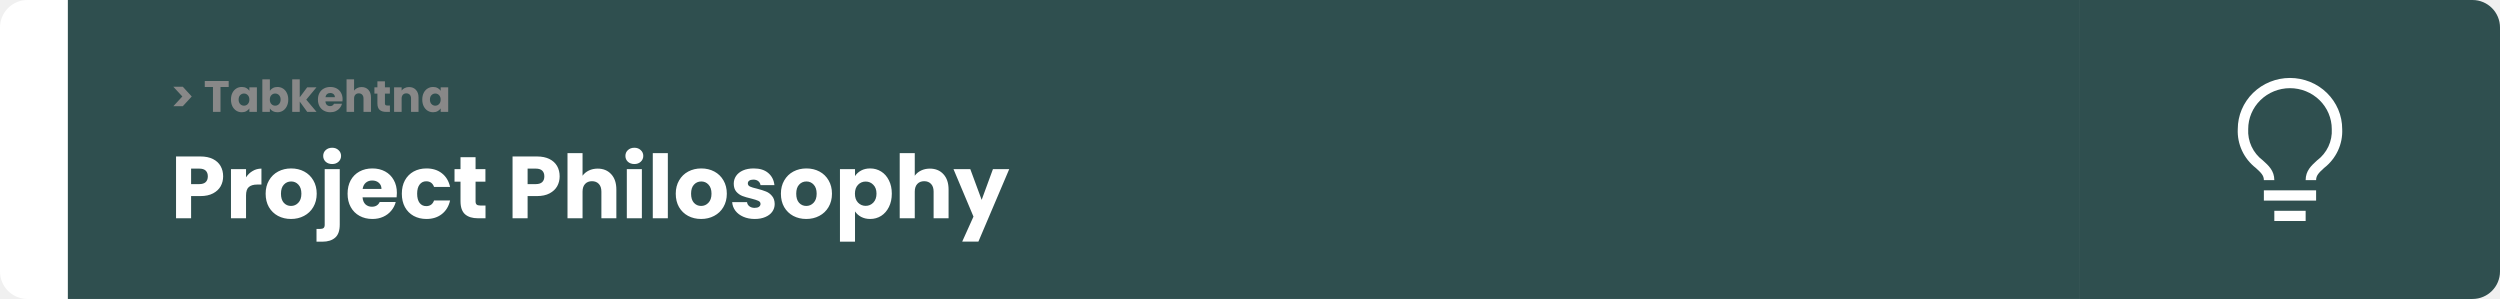
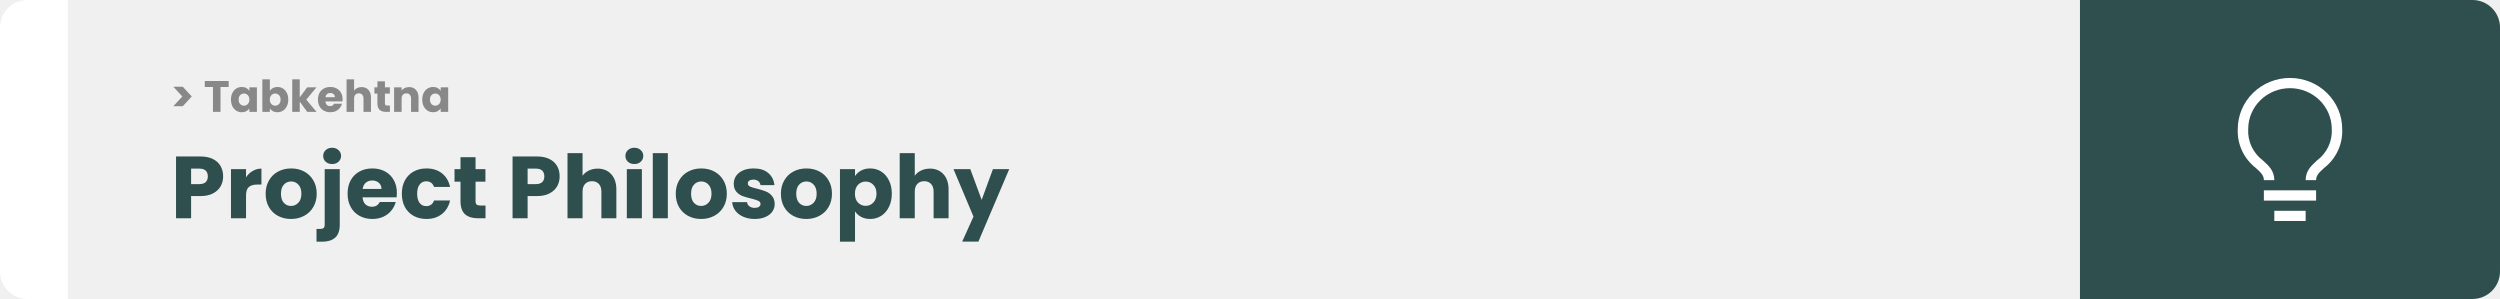
<svg xmlns="http://www.w3.org/2000/svg" width="1363" height="163" viewBox="0 0 1363 163" fill="none">
  <path d="M0 15C0 6.716 6.716 0 15 0H37V163H15C6.716 163 0 156.284 0 148V15Z" fill="white" />
-   <rect width="1097" height="163" transform="translate(37)" fill="#2F4F4F" />
+   <rect width="1097" height="163" transform="translate(37)" fill="#F0F0F0" />
  <path d="M94.512 47.296H99.672L104.544 52.6L99.672 57.904H94.512L99.408 52.6L94.512 47.296ZM124.678 44.152V47.44H120.214V61H116.11V47.44H111.646V44.152H124.678ZM125.922 54.28C125.922 52.904 126.178 51.696 126.69 50.656C127.218 49.616 127.93 48.816 128.826 48.256C129.722 47.696 130.722 47.416 131.826 47.416C132.77 47.416 133.594 47.608 134.298 47.992C135.018 48.376 135.57 48.88 135.954 49.504V47.608H140.058V61H135.954V59.104C135.554 59.728 134.994 60.232 134.274 60.616C133.57 61 132.746 61.192 131.802 61.192C130.714 61.192 129.722 60.912 128.826 60.352C127.93 59.776 127.218 58.968 126.69 57.928C126.178 56.872 125.922 55.656 125.922 54.28ZM135.954 54.304C135.954 53.28 135.666 52.472 135.09 51.88C134.53 51.288 133.842 50.992 133.026 50.992C132.21 50.992 131.514 51.288 130.938 51.88C130.378 52.456 130.098 53.256 130.098 54.28C130.098 55.304 130.378 56.12 130.938 56.728C131.514 57.32 132.21 57.616 133.026 57.616C133.842 57.616 134.53 57.32 135.09 56.728C135.666 56.136 135.954 55.328 135.954 54.304ZM147.131 49.504C147.515 48.88 148.067 48.376 148.787 47.992C149.507 47.608 150.331 47.416 151.259 47.416C152.363 47.416 153.363 47.696 154.259 48.256C155.155 48.816 155.859 49.616 156.371 50.656C156.899 51.696 157.163 52.904 157.163 54.28C157.163 55.656 156.899 56.872 156.371 57.928C155.859 58.968 155.155 59.776 154.259 60.352C153.363 60.912 152.363 61.192 151.259 61.192C150.315 61.192 149.491 61.008 148.787 60.64C148.083 60.256 147.531 59.752 147.131 59.128V61H143.027V43.24H147.131V49.504ZM152.987 54.28C152.987 53.256 152.699 52.456 152.123 51.88C151.563 51.288 150.867 50.992 150.035 50.992C149.219 50.992 148.523 51.288 147.947 51.88C147.387 52.472 147.107 53.28 147.107 54.304C147.107 55.328 147.387 56.136 147.947 56.728C148.523 57.32 149.219 57.616 150.035 57.616C150.851 57.616 151.547 57.32 152.123 56.728C152.699 56.12 152.987 55.304 152.987 54.28ZM167.5 61L163.42 55.384V61H159.316V43.24H163.42V53.056L167.476 47.608H172.54L166.972 54.328L172.588 61H167.5ZM186.776 54.088C186.776 54.472 186.752 54.872 186.704 55.288H177.416C177.48 56.12 177.744 56.76 178.208 57.208C178.688 57.64 179.272 57.856 179.96 57.856C180.984 57.856 181.696 57.424 182.096 56.56H186.464C186.24 57.44 185.832 58.232 185.24 58.936C184.664 59.64 183.936 60.192 183.056 60.592C182.176 60.992 181.192 61.192 180.104 61.192C178.792 61.192 177.624 60.912 176.6 60.352C175.576 59.792 174.776 58.992 174.2 57.952C173.624 56.912 173.336 55.696 173.336 54.304C173.336 52.912 173.616 51.696 174.176 50.656C174.752 49.616 175.552 48.816 176.576 48.256C177.6 47.696 178.776 47.416 180.104 47.416C181.4 47.416 182.552 47.688 183.56 48.232C184.568 48.776 185.352 49.552 185.912 50.56C186.488 51.568 186.776 52.744 186.776 54.088ZM182.576 53.008C182.576 52.304 182.336 51.744 181.856 51.328C181.376 50.912 180.776 50.704 180.056 50.704C179.368 50.704 178.784 50.904 178.304 51.304C177.84 51.704 177.552 52.272 177.44 53.008H182.576ZM197.173 47.464C198.709 47.464 199.941 47.976 200.869 49C201.797 50.008 202.261 51.4 202.261 53.176V61H198.181V53.728C198.181 52.832 197.949 52.136 197.485 51.64C197.021 51.144 196.397 50.896 195.613 50.896C194.829 50.896 194.205 51.144 193.741 51.64C193.277 52.136 193.045 52.832 193.045 53.728V61H188.941V43.24H193.045V49.408C193.461 48.816 194.029 48.344 194.749 47.992C195.469 47.64 196.277 47.464 197.173 47.464ZM212.577 57.52V61H210.489C209.001 61 207.841 60.64 207.009 59.92C206.177 59.184 205.761 57.992 205.761 56.344V51.016H204.129V47.608H205.761V44.344H209.865V47.608H212.553V51.016H209.865V56.392C209.865 56.792 209.961 57.08 210.153 57.256C210.345 57.432 210.665 57.52 211.113 57.52H212.577ZM223.023 47.464C224.591 47.464 225.839 47.976 226.767 49C227.711 50.008 228.183 51.4 228.183 53.176V61H224.103V53.728C224.103 52.832 223.871 52.136 223.407 51.64C222.943 51.144 222.319 50.896 221.535 50.896C220.751 50.896 220.127 51.144 219.663 51.64C219.199 52.136 218.967 52.832 218.967 53.728V61H214.863V47.608H218.967V49.384C219.383 48.792 219.943 48.328 220.647 47.992C221.351 47.64 222.143 47.464 223.023 47.464ZM230.219 54.28C230.219 52.904 230.475 51.696 230.987 50.656C231.515 49.616 232.227 48.816 233.123 48.256C234.019 47.696 235.019 47.416 236.123 47.416C237.067 47.416 237.891 47.608 238.595 47.992C239.315 48.376 239.867 48.88 240.251 49.504V47.608H244.355V61H240.251V59.104C239.851 59.728 239.291 60.232 238.571 60.616C237.867 61 237.043 61.192 236.099 61.192C235.011 61.192 234.019 60.912 233.123 60.352C232.227 59.776 231.515 58.968 230.987 57.928C230.475 56.872 230.219 55.656 230.219 54.28ZM240.251 54.304C240.251 53.28 239.963 52.472 239.387 51.88C238.827 51.288 238.139 50.992 237.323 50.992C236.507 50.992 235.811 51.288 235.235 51.88C234.675 52.456 234.395 53.256 234.395 54.28C234.395 55.304 234.675 56.12 235.235 56.728C235.811 57.32 236.507 57.616 237.323 57.616C238.139 57.616 238.827 57.32 239.387 56.728C239.963 56.136 240.251 55.328 240.251 54.304Z" fill="#888888" />
-   <path d="M121.656 96.152C121.656 98.104 121.208 99.896 120.312 101.528C119.416 103.128 118.04 104.424 116.184 105.416C114.328 106.408 112.024 106.904 109.272 106.904H104.184V119H95.976V85.304H109.272C111.96 85.304 114.232 85.768 116.088 86.696C117.944 87.624 119.336 88.904 120.264 90.536C121.192 92.168 121.656 94.04 121.656 96.152ZM108.648 100.376C110.216 100.376 111.384 100.008 112.152 99.272C112.92 98.536 113.304 97.496 113.304 96.152C113.304 94.808 112.92 93.768 112.152 93.032C111.384 92.296 110.216 91.928 108.648 91.928H104.184V100.376H108.648ZM134.137 96.68C135.097 95.208 136.297 94.056 137.737 93.224C139.177 92.36 140.777 91.928 142.537 91.928V100.616H140.281C138.233 100.616 136.697 101.064 135.673 101.96C134.649 102.824 134.137 104.36 134.137 106.568V119H125.929V92.216H134.137V96.68ZM158.652 119.384C156.028 119.384 153.66 118.824 151.548 117.704C149.468 116.584 147.82 114.984 146.604 112.904C145.42 110.824 144.828 108.392 144.828 105.608C144.828 102.856 145.436 100.44 146.652 98.36C147.868 96.248 149.532 94.632 151.644 93.512C153.756 92.392 156.124 91.832 158.748 91.832C161.372 91.832 163.74 92.392 165.852 93.512C167.964 94.632 169.628 96.248 170.844 98.36C172.06 100.44 172.668 102.856 172.668 105.608C172.668 108.36 172.044 110.792 170.796 112.904C169.58 114.984 167.9 116.584 165.756 117.704C163.644 118.824 161.276 119.384 158.652 119.384ZM158.652 112.28C160.22 112.28 161.548 111.704 162.636 110.552C163.756 109.4 164.316 107.752 164.316 105.608C164.316 103.464 163.772 101.816 162.684 100.664C161.628 99.512 160.316 98.936 158.748 98.936C157.148 98.936 155.82 99.512 154.764 100.664C153.708 101.784 153.18 103.432 153.18 105.608C153.18 107.752 153.692 109.4 154.716 110.552C155.772 111.704 157.084 112.28 158.652 112.28ZM181.103 89.432C179.663 89.432 178.479 89.016 177.551 88.184C176.655 87.32 176.207 86.264 176.207 85.016C176.207 83.736 176.655 82.68 177.551 81.848C178.479 80.984 179.663 80.552 181.103 80.552C182.511 80.552 183.663 80.984 184.559 81.848C185.487 82.68 185.951 83.736 185.951 85.016C185.951 86.264 185.487 87.32 184.559 88.184C183.663 89.016 182.511 89.432 181.103 89.432ZM185.231 122.456C185.231 125.752 184.399 128.12 182.735 129.56C181.071 131.032 178.751 131.768 175.775 131.768H172.559V124.808H174.527C175.423 124.808 176.063 124.632 176.447 124.28C176.831 123.928 177.023 123.352 177.023 122.552V92.216H185.231V122.456ZM216.38 105.176C216.38 105.944 216.332 106.744 216.236 107.576H197.66C197.788 109.24 198.316 110.52 199.244 111.416C200.204 112.28 201.372 112.712 202.748 112.712C204.796 112.712 206.22 111.848 207.02 110.12H215.756C215.308 111.88 214.492 113.464 213.308 114.872C212.156 116.28 210.7 117.384 208.94 118.184C207.18 118.984 205.212 119.384 203.036 119.384C200.412 119.384 198.076 118.824 196.028 117.704C193.98 116.584 192.38 114.984 191.228 112.904C190.076 110.824 189.5 108.392 189.5 105.608C189.5 102.824 190.06 100.392 191.18 98.312C192.332 96.232 193.932 94.632 195.98 93.512C198.028 92.392 200.38 91.832 203.036 91.832C205.628 91.832 207.932 92.376 209.948 93.464C211.964 94.552 213.532 96.104 214.652 98.12C215.804 100.136 216.38 102.488 216.38 105.176ZM207.98 103.016C207.98 101.608 207.5 100.488 206.54 99.656C205.58 98.824 204.38 98.408 202.94 98.408C201.564 98.408 200.396 98.808 199.436 99.608C198.508 100.408 197.932 101.544 197.708 103.016H207.98ZM219.078 105.608C219.078 102.824 219.638 100.392 220.758 98.312C221.91 96.232 223.494 94.632 225.51 93.512C227.558 92.392 229.894 91.832 232.518 91.832C235.878 91.832 238.678 92.712 240.918 94.472C243.19 96.232 244.678 98.712 245.382 101.912H236.646C235.91 99.864 234.486 98.84 232.374 98.84C230.87 98.84 229.67 99.432 228.774 100.616C227.878 101.768 227.43 103.432 227.43 105.608C227.43 107.784 227.878 109.464 228.774 110.648C229.67 111.8 230.87 112.376 232.374 112.376C234.486 112.376 235.91 111.352 236.646 109.304H245.382C244.678 112.44 243.19 114.904 240.918 116.696C238.646 118.488 235.846 119.384 232.518 119.384C229.894 119.384 227.558 118.824 225.51 117.704C223.494 116.584 221.91 114.984 220.758 112.904C219.638 110.824 219.078 108.392 219.078 105.608ZM264.701 112.04V119H260.525C257.549 119 255.229 118.28 253.565 116.84C251.901 115.368 251.069 112.984 251.069 109.688V99.032H247.805V92.216H251.069V85.688H259.277V92.216H264.653V99.032H259.277V109.784C259.277 110.584 259.469 111.16 259.853 111.512C260.237 111.864 260.877 112.04 261.773 112.04H264.701ZM305.125 96.152C305.125 98.104 304.677 99.896 303.781 101.528C302.885 103.128 301.509 104.424 299.653 105.416C297.797 106.408 295.493 106.904 292.741 106.904H287.653V119H279.445V85.304H292.741C295.429 85.304 297.701 85.768 299.557 86.696C301.413 87.624 302.805 88.904 303.733 90.536C304.661 92.168 305.125 94.04 305.125 96.152ZM292.117 100.376C293.685 100.376 294.853 100.008 295.621 99.272C296.389 98.536 296.773 97.496 296.773 96.152C296.773 94.808 296.389 93.768 295.621 93.032C294.853 92.296 293.685 91.928 292.117 91.928H287.653V100.376H292.117ZM325.862 91.928C328.934 91.928 331.398 92.952 333.254 95C335.11 97.016 336.038 99.8 336.038 103.352V119H327.878V104.456C327.878 102.664 327.414 101.272 326.486 100.28C325.558 99.288 324.31 98.792 322.742 98.792C321.174 98.792 319.926 99.288 318.998 100.28C318.07 101.272 317.606 102.664 317.606 104.456V119H309.398V83.48H317.606V95.816C318.438 94.632 319.574 93.688 321.014 92.984C322.454 92.28 324.07 91.928 325.862 91.928ZM345.87 89.432C344.43 89.432 343.246 89.016 342.318 88.184C341.422 87.32 340.974 86.264 340.974 85.016C340.974 83.736 341.422 82.68 342.318 81.848C343.246 80.984 344.43 80.552 345.87 80.552C347.278 80.552 348.43 80.984 349.326 81.848C350.254 82.68 350.718 83.736 350.718 85.016C350.718 86.264 350.254 87.32 349.326 88.184C348.43 89.016 347.278 89.432 345.87 89.432ZM349.95 92.216V119H341.742V92.216H349.95ZM364.106 83.48V119H355.898V83.48H364.106ZM382.246 119.384C379.622 119.384 377.254 118.824 375.142 117.704C373.062 116.584 371.414 114.984 370.198 112.904C369.014 110.824 368.422 108.392 368.422 105.608C368.422 102.856 369.03 100.44 370.246 98.36C371.462 96.248 373.126 94.632 375.238 93.512C377.35 92.392 379.718 91.832 382.342 91.832C384.966 91.832 387.334 92.392 389.446 93.512C391.558 94.632 393.222 96.248 394.438 98.36C395.654 100.44 396.262 102.856 396.262 105.608C396.262 108.36 395.638 110.792 394.39 112.904C393.174 114.984 391.494 116.584 389.35 117.704C387.238 118.824 384.87 119.384 382.246 119.384ZM382.246 112.28C383.814 112.28 385.142 111.704 386.23 110.552C387.35 109.4 387.91 107.752 387.91 105.608C387.91 103.464 387.366 101.816 386.278 100.664C385.222 99.512 383.91 98.936 382.342 98.936C380.742 98.936 379.414 99.512 378.358 100.664C377.302 101.784 376.774 103.432 376.774 105.608C376.774 107.752 377.286 109.4 378.31 110.552C379.366 111.704 380.678 112.28 382.246 112.28ZM411.513 119.384C409.177 119.384 407.097 118.984 405.273 118.184C403.449 117.384 402.009 116.296 400.953 114.92C399.897 113.512 399.305 111.944 399.177 110.216H407.289C407.385 111.144 407.817 111.896 408.585 112.472C409.353 113.048 410.297 113.336 411.417 113.336C412.441 113.336 413.225 113.144 413.769 112.76C414.345 112.344 414.633 111.816 414.633 111.176C414.633 110.408 414.233 109.848 413.433 109.496C412.633 109.112 411.337 108.696 409.545 108.248C407.625 107.8 406.025 107.336 404.745 106.856C403.465 106.344 402.361 105.56 401.433 104.504C400.505 103.416 400.041 101.96 400.041 100.136C400.041 98.6 400.457 97.208 401.289 95.96C402.153 94.68 403.401 93.672 405.033 92.936C406.697 92.2 408.665 91.832 410.937 91.832C414.297 91.832 416.937 92.664 418.857 94.328C420.809 95.992 421.929 98.2 422.217 100.952H414.633C414.505 100.024 414.089 99.288 413.385 98.744C412.713 98.2 411.817 97.928 410.697 97.928C409.737 97.928 409.001 98.12 408.489 98.504C407.977 98.856 407.721 99.352 407.721 99.992C407.721 100.76 408.121 101.336 408.921 101.72C409.753 102.104 411.033 102.488 412.761 102.872C414.745 103.384 416.361 103.896 417.609 104.408C418.857 104.888 419.945 105.688 420.873 106.808C421.833 107.896 422.329 109.368 422.361 111.224C422.361 112.792 421.913 114.2 421.017 115.448C420.153 116.664 418.889 117.624 417.225 118.328C415.593 119.032 413.689 119.384 411.513 119.384ZM439.574 119.384C436.95 119.384 434.582 118.824 432.47 117.704C430.39 116.584 428.742 114.984 427.526 112.904C426.342 110.824 425.75 108.392 425.75 105.608C425.75 102.856 426.358 100.44 427.574 98.36C428.79 96.248 430.454 94.632 432.566 93.512C434.678 92.392 437.046 91.832 439.67 91.832C442.294 91.832 444.662 92.392 446.774 93.512C448.886 94.632 450.55 96.248 451.766 98.36C452.982 100.44 453.59 102.856 453.59 105.608C453.59 108.36 452.966 110.792 451.718 112.904C450.502 114.984 448.822 116.584 446.678 117.704C444.566 118.824 442.198 119.384 439.574 119.384ZM439.574 112.28C441.142 112.28 442.47 111.704 443.558 110.552C444.678 109.4 445.238 107.752 445.238 105.608C445.238 103.464 444.694 101.816 443.606 100.664C442.55 99.512 441.238 98.936 439.67 98.936C438.07 98.936 436.742 99.512 435.686 100.664C434.63 101.784 434.102 103.432 434.102 105.608C434.102 107.752 434.614 109.4 435.638 110.552C436.694 111.704 438.006 112.28 439.574 112.28ZM466.153 96.008C466.953 94.76 468.057 93.752 469.465 92.984C470.873 92.216 472.521 91.832 474.409 91.832C476.617 91.832 478.617 92.392 480.409 93.512C482.201 94.632 483.609 96.232 484.633 98.312C485.689 100.392 486.217 102.808 486.217 105.56C486.217 108.312 485.689 110.744 484.633 112.856C483.609 114.936 482.201 116.552 480.409 117.704C478.617 118.824 476.617 119.384 474.409 119.384C472.553 119.384 470.905 119 469.465 118.232C468.057 117.464 466.953 116.472 466.153 115.256V131.768H457.945V92.216H466.153V96.008ZM477.865 105.56C477.865 103.512 477.289 101.912 476.137 100.76C475.017 99.576 473.625 98.984 471.961 98.984C470.329 98.984 468.937 99.576 467.785 100.76C466.665 101.944 466.105 103.56 466.105 105.608C466.105 107.656 466.665 109.272 467.785 110.456C468.937 111.64 470.329 112.232 471.961 112.232C473.593 112.232 474.985 111.64 476.137 110.456C477.289 109.24 477.865 107.608 477.865 105.56ZM506.987 91.928C510.059 91.928 512.523 92.952 514.379 95C516.235 97.016 517.163 99.8 517.163 103.352V119H509.003V104.456C509.003 102.664 508.539 101.272 507.611 100.28C506.683 99.288 505.435 98.792 503.867 98.792C502.299 98.792 501.051 99.288 500.123 100.28C499.195 101.272 498.731 102.664 498.731 104.456V119H490.523V83.48H498.731V95.816C499.563 94.632 500.699 93.688 502.139 92.984C503.579 92.28 505.195 91.928 506.987 91.928ZM550.227 92.216L533.427 131.72H524.595L530.739 118.088L519.843 92.216H529.011L535.203 108.968L541.347 92.216H550.227Z" fill="white" />
+   <path d="M121.656 96.152C121.656 98.104 121.208 99.896 120.312 101.528C119.416 103.128 118.04 104.424 116.184 105.416C114.328 106.408 112.024 106.904 109.272 106.904H104.184V119H95.976V85.304H109.272C111.96 85.304 114.232 85.768 116.088 86.696C117.944 87.624 119.336 88.904 120.264 90.536C121.192 92.168 121.656 94.04 121.656 96.152ZM108.648 100.376C110.216 100.376 111.384 100.008 112.152 99.272C112.92 98.536 113.304 97.496 113.304 96.152C113.304 94.808 112.92 93.768 112.152 93.032C111.384 92.296 110.216 91.928 108.648 91.928H104.184V100.376H108.648ZM134.137 96.68C135.097 95.208 136.297 94.056 137.737 93.224C139.177 92.36 140.777 91.928 142.537 91.928V100.616H140.281C138.233 100.616 136.697 101.064 135.673 101.96C134.649 102.824 134.137 104.36 134.137 106.568V119H125.929V92.216H134.137V96.68ZM158.652 119.384C156.028 119.384 153.66 118.824 151.548 117.704C149.468 116.584 147.82 114.984 146.604 112.904C145.42 110.824 144.828 108.392 144.828 105.608C144.828 102.856 145.436 100.44 146.652 98.36C147.868 96.248 149.532 94.632 151.644 93.512C153.756 92.392 156.124 91.832 158.748 91.832C161.372 91.832 163.74 92.392 165.852 93.512C167.964 94.632 169.628 96.248 170.844 98.36C172.06 100.44 172.668 102.856 172.668 105.608C172.668 108.36 172.044 110.792 170.796 112.904C169.58 114.984 167.9 116.584 165.756 117.704C163.644 118.824 161.276 119.384 158.652 119.384ZM158.652 112.28C160.22 112.28 161.548 111.704 162.636 110.552C163.756 109.4 164.316 107.752 164.316 105.608C164.316 103.464 163.772 101.816 162.684 100.664C161.628 99.512 160.316 98.936 158.748 98.936C157.148 98.936 155.82 99.512 154.764 100.664C153.708 101.784 153.18 103.432 153.18 105.608C153.18 107.752 153.692 109.4 154.716 110.552C155.772 111.704 157.084 112.28 158.652 112.28ZM181.103 89.432C179.663 89.432 178.479 89.016 177.551 88.184C176.655 87.32 176.207 86.264 176.207 85.016C176.207 83.736 176.655 82.68 177.551 81.848C178.479 80.984 179.663 80.552 181.103 80.552C182.511 80.552 183.663 80.984 184.559 81.848C185.487 82.68 185.951 83.736 185.951 85.016C185.951 86.264 185.487 87.32 184.559 88.184C183.663 89.016 182.511 89.432 181.103 89.432ZM185.231 122.456C185.231 125.752 184.399 128.12 182.735 129.56C181.071 131.032 178.751 131.768 175.775 131.768H172.559V124.808H174.527C175.423 124.808 176.063 124.632 176.447 124.28C176.831 123.928 177.023 123.352 177.023 122.552V92.216H185.231V122.456ZM216.38 105.176C216.38 105.944 216.332 106.744 216.236 107.576H197.66C197.788 109.24 198.316 110.52 199.244 111.416C200.204 112.28 201.372 112.712 202.748 112.712C204.796 112.712 206.22 111.848 207.02 110.12H215.756C215.308 111.88 214.492 113.464 213.308 114.872C212.156 116.28 210.7 117.384 208.94 118.184C207.18 118.984 205.212 119.384 203.036 119.384C200.412 119.384 198.076 118.824 196.028 117.704C193.98 116.584 192.38 114.984 191.228 112.904C190.076 110.824 189.5 108.392 189.5 105.608C189.5 102.824 190.06 100.392 191.18 98.312C192.332 96.232 193.932 94.632 195.98 93.512C198.028 92.392 200.38 91.832 203.036 91.832C205.628 91.832 207.932 92.376 209.948 93.464C211.964 94.552 213.532 96.104 214.652 98.12C215.804 100.136 216.38 102.488 216.38 105.176ZM207.98 103.016C207.98 101.608 207.5 100.488 206.54 99.656C205.58 98.824 204.38 98.408 202.94 98.408C201.564 98.408 200.396 98.808 199.436 99.608C198.508 100.408 197.932 101.544 197.708 103.016H207.98ZM219.078 105.608C219.078 102.824 219.638 100.392 220.758 98.312C221.91 96.232 223.494 94.632 225.51 93.512C227.558 92.392 229.894 91.832 232.518 91.832C235.878 91.832 238.678 92.712 240.918 94.472C243.19 96.232 244.678 98.712 245.382 101.912H236.646C235.91 99.864 234.486 98.84 232.374 98.84C230.87 98.84 229.67 99.432 228.774 100.616C227.878 101.768 227.43 103.432 227.43 105.608C227.43 107.784 227.878 109.464 228.774 110.648C229.67 111.8 230.87 112.376 232.374 112.376C234.486 112.376 235.91 111.352 236.646 109.304H245.382C244.678 112.44 243.19 114.904 240.918 116.696C238.646 118.488 235.846 119.384 232.518 119.384C229.894 119.384 227.558 118.824 225.51 117.704C223.494 116.584 221.91 114.984 220.758 112.904C219.638 110.824 219.078 108.392 219.078 105.608ZM264.701 112.04V119H260.525C257.549 119 255.229 118.28 253.565 116.84C251.901 115.368 251.069 112.984 251.069 109.688V99.032H247.805V92.216H251.069V85.688H259.277V92.216H264.653V99.032H259.277V109.784C259.277 110.584 259.469 111.16 259.853 111.512C260.237 111.864 260.877 112.04 261.773 112.04H264.701ZM305.125 96.152C305.125 98.104 304.677 99.896 303.781 101.528C302.885 103.128 301.509 104.424 299.653 105.416C297.797 106.408 295.493 106.904 292.741 106.904H287.653V119H279.445V85.304H292.741C295.429 85.304 297.701 85.768 299.557 86.696C301.413 87.624 302.805 88.904 303.733 90.536C304.661 92.168 305.125 94.04 305.125 96.152ZM292.117 100.376C293.685 100.376 294.853 100.008 295.621 99.272C296.389 98.536 296.773 97.496 296.773 96.152C296.773 94.808 296.389 93.768 295.621 93.032C294.853 92.296 293.685 91.928 292.117 91.928H287.653V100.376H292.117ZM325.862 91.928C328.934 91.928 331.398 92.952 333.254 95C335.11 97.016 336.038 99.8 336.038 103.352V119H327.878V104.456C327.878 102.664 327.414 101.272 326.486 100.28C325.558 99.288 324.31 98.792 322.742 98.792C321.174 98.792 319.926 99.288 318.998 100.28C318.07 101.272 317.606 102.664 317.606 104.456V119H309.398V83.48H317.606V95.816C318.438 94.632 319.574 93.688 321.014 92.984C322.454 92.28 324.07 91.928 325.862 91.928ZM345.87 89.432C344.43 89.432 343.246 89.016 342.318 88.184C341.422 87.32 340.974 86.264 340.974 85.016C340.974 83.736 341.422 82.68 342.318 81.848C343.246 80.984 344.43 80.552 345.87 80.552C347.278 80.552 348.43 80.984 349.326 81.848C350.254 82.68 350.718 83.736 350.718 85.016C350.718 86.264 350.254 87.32 349.326 88.184C348.43 89.016 347.278 89.432 345.87 89.432ZM349.95 92.216V119H341.742V92.216H349.95ZM364.106 83.48V119H355.898V83.48H364.106ZM382.246 119.384C379.622 119.384 377.254 118.824 375.142 117.704C373.062 116.584 371.414 114.984 370.198 112.904C369.014 110.824 368.422 108.392 368.422 105.608C368.422 102.856 369.03 100.44 370.246 98.36C371.462 96.248 373.126 94.632 375.238 93.512C377.35 92.392 379.718 91.832 382.342 91.832C384.966 91.832 387.334 92.392 389.446 93.512C391.558 94.632 393.222 96.248 394.438 98.36C395.654 100.44 396.262 102.856 396.262 105.608C396.262 108.36 395.638 110.792 394.39 112.904C393.174 114.984 391.494 116.584 389.35 117.704C387.238 118.824 384.87 119.384 382.246 119.384ZM382.246 112.28C383.814 112.28 385.142 111.704 386.23 110.552C387.35 109.4 387.91 107.752 387.91 105.608C387.91 103.464 387.366 101.816 386.278 100.664C385.222 99.512 383.91 98.936 382.342 98.936C380.742 98.936 379.414 99.512 378.358 100.664C377.302 101.784 376.774 103.432 376.774 105.608C376.774 107.752 377.286 109.4 378.31 110.552C379.366 111.704 380.678 112.28 382.246 112.28ZM411.513 119.384C409.177 119.384 407.097 118.984 405.273 118.184C403.449 117.384 402.009 116.296 400.953 114.92C399.897 113.512 399.305 111.944 399.177 110.216H407.289C407.385 111.144 407.817 111.896 408.585 112.472C409.353 113.048 410.297 113.336 411.417 113.336C412.441 113.336 413.225 113.144 413.769 112.76C414.345 112.344 414.633 111.816 414.633 111.176C414.633 110.408 414.233 109.848 413.433 109.496C412.633 109.112 411.337 108.696 409.545 108.248C407.625 107.8 406.025 107.336 404.745 106.856C403.465 106.344 402.361 105.56 401.433 104.504C400.505 103.416 400.041 101.96 400.041 100.136C400.041 98.6 400.457 97.208 401.289 95.96C402.153 94.68 403.401 93.672 405.033 92.936C406.697 92.2 408.665 91.832 410.937 91.832C414.297 91.832 416.937 92.664 418.857 94.328C420.809 95.992 421.929 98.2 422.217 100.952H414.633C414.505 100.024 414.089 99.288 413.385 98.744C412.713 98.2 411.817 97.928 410.697 97.928C409.737 97.928 409.001 98.12 408.489 98.504C407.977 98.856 407.721 99.352 407.721 99.992C407.721 100.76 408.121 101.336 408.921 101.72C409.753 102.104 411.033 102.488 412.761 102.872C414.745 103.384 416.361 103.896 417.609 104.408C418.857 104.888 419.945 105.688 420.873 106.808C421.833 107.896 422.329 109.368 422.361 111.224C422.361 112.792 421.913 114.2 421.017 115.448C420.153 116.664 418.889 117.624 417.225 118.328C415.593 119.032 413.689 119.384 411.513 119.384ZM439.574 119.384C436.95 119.384 434.582 118.824 432.47 117.704C430.39 116.584 428.742 114.984 427.526 112.904C426.342 110.824 425.75 108.392 425.75 105.608C425.75 102.856 426.358 100.44 427.574 98.36C428.79 96.248 430.454 94.632 432.566 93.512C434.678 92.392 437.046 91.832 439.67 91.832C442.294 91.832 444.662 92.392 446.774 93.512C448.886 94.632 450.55 96.248 451.766 98.36C452.982 100.44 453.59 102.856 453.59 105.608C453.59 108.36 452.966 110.792 451.718 112.904C450.502 114.984 448.822 116.584 446.678 117.704C444.566 118.824 442.198 119.384 439.574 119.384ZM439.574 112.28C441.142 112.28 442.47 111.704 443.558 110.552C444.678 109.4 445.238 107.752 445.238 105.608C445.238 103.464 444.694 101.816 443.606 100.664C442.55 99.512 441.238 98.936 439.67 98.936C438.07 98.936 436.742 99.512 435.686 100.664C434.63 101.784 434.102 103.432 434.102 105.608C434.102 107.752 434.614 109.4 435.638 110.552C436.694 111.704 438.006 112.28 439.574 112.28ZM466.153 96.008C466.953 94.76 468.057 93.752 469.465 92.984C470.873 92.216 472.521 91.832 474.409 91.832C476.617 91.832 478.617 92.392 480.409 93.512C482.201 94.632 483.609 96.232 484.633 98.312C485.689 100.392 486.217 102.808 486.217 105.56C486.217 108.312 485.689 110.744 484.633 112.856C483.609 114.936 482.201 116.552 480.409 117.704C478.617 118.824 476.617 119.384 474.409 119.384C472.553 119.384 470.905 119 469.465 118.232C468.057 117.464 466.953 116.472 466.153 115.256V131.768H457.945V92.216H466.153V96.008ZM477.865 105.56C477.865 103.512 477.289 101.912 476.137 100.76C475.017 99.576 473.625 98.984 471.961 98.984C470.329 98.984 468.937 99.576 467.785 100.76C466.665 101.944 466.105 103.56 466.105 105.608C466.105 107.656 466.665 109.272 467.785 110.456C468.937 111.64 470.329 112.232 471.961 112.232C473.593 112.232 474.985 111.64 476.137 110.456C477.289 109.24 477.865 107.608 477.865 105.56ZM506.987 91.928C510.059 91.928 512.523 92.952 514.379 95C516.235 97.016 517.163 99.8 517.163 103.352V119H509.003V104.456C509.003 102.664 508.539 101.272 507.611 100.28C506.683 99.288 505.435 98.792 503.867 98.792C502.299 98.792 501.051 99.288 500.123 100.28C499.195 101.272 498.731 102.664 498.731 104.456V119H490.523V83.48H498.731V95.816C499.563 94.632 500.699 93.688 502.139 92.984C503.579 92.28 505.195 91.928 506.987 91.928ZM550.227 92.216L533.427 131.72H524.595L530.739 118.088L519.843 92.216H529.011L535.203 108.968L541.347 92.216H550.227Z" fill="#2F4F4F" />
  <path d="M1134 0H1348C1356.28 0 1363 6.716 1363 15V148C1363 156.284 1356.28 163 1348 163H1134V0Z" fill="#2F4F4F" />
  <path d="M1234.26 103.786H1262.74V109.357H1234.26V103.786ZM1239.96 114.929H1257.04V120.5H1239.96V114.929ZM1248.5 42.5C1240.95 42.5 1233.71 45.435 1228.37 50.659C1223.03 55.883 1220.03 62.969 1220.03 70.357C1219.84 74.406 1220.63 78.441 1222.34 82.132C1224.05 85.822 1226.64 89.062 1229.88 91.584C1232.73 94.175 1234.26 95.651 1234.26 98.214H1239.96C1239.96 93.089 1236.8 90.219 1233.72 87.461C1231.06 85.468 1228.94 82.866 1227.55 79.884C1226.15 76.902 1225.53 73.631 1225.72 70.357C1225.72 64.447 1228.12 58.778 1232.39 54.599C1236.67 50.419 1242.46 48.071 1248.5 48.071C1254.54 48.071 1260.33 50.419 1264.61 54.599C1268.88 58.778 1271.28 64.447 1271.28 70.357C1271.47 73.633 1270.84 76.906 1269.44 79.888C1268.04 82.87 1265.92 85.471 1263.25 87.461C1260.2 90.247 1257.04 93.033 1257.04 98.214H1262.74C1262.74 95.651 1264.25 94.175 1267.12 91.556C1270.36 89.038 1272.94 85.803 1274.66 82.118C1276.37 78.432 1277.16 74.401 1276.97 70.357C1276.97 66.699 1276.24 63.077 1274.81 59.697C1273.37 56.317 1271.28 53.246 1268.63 50.659C1265.99 48.072 1262.85 46.02 1259.4 44.62C1255.94 43.221 1252.24 42.5 1248.5 42.5V42.5Z" fill="white" />
</svg>
